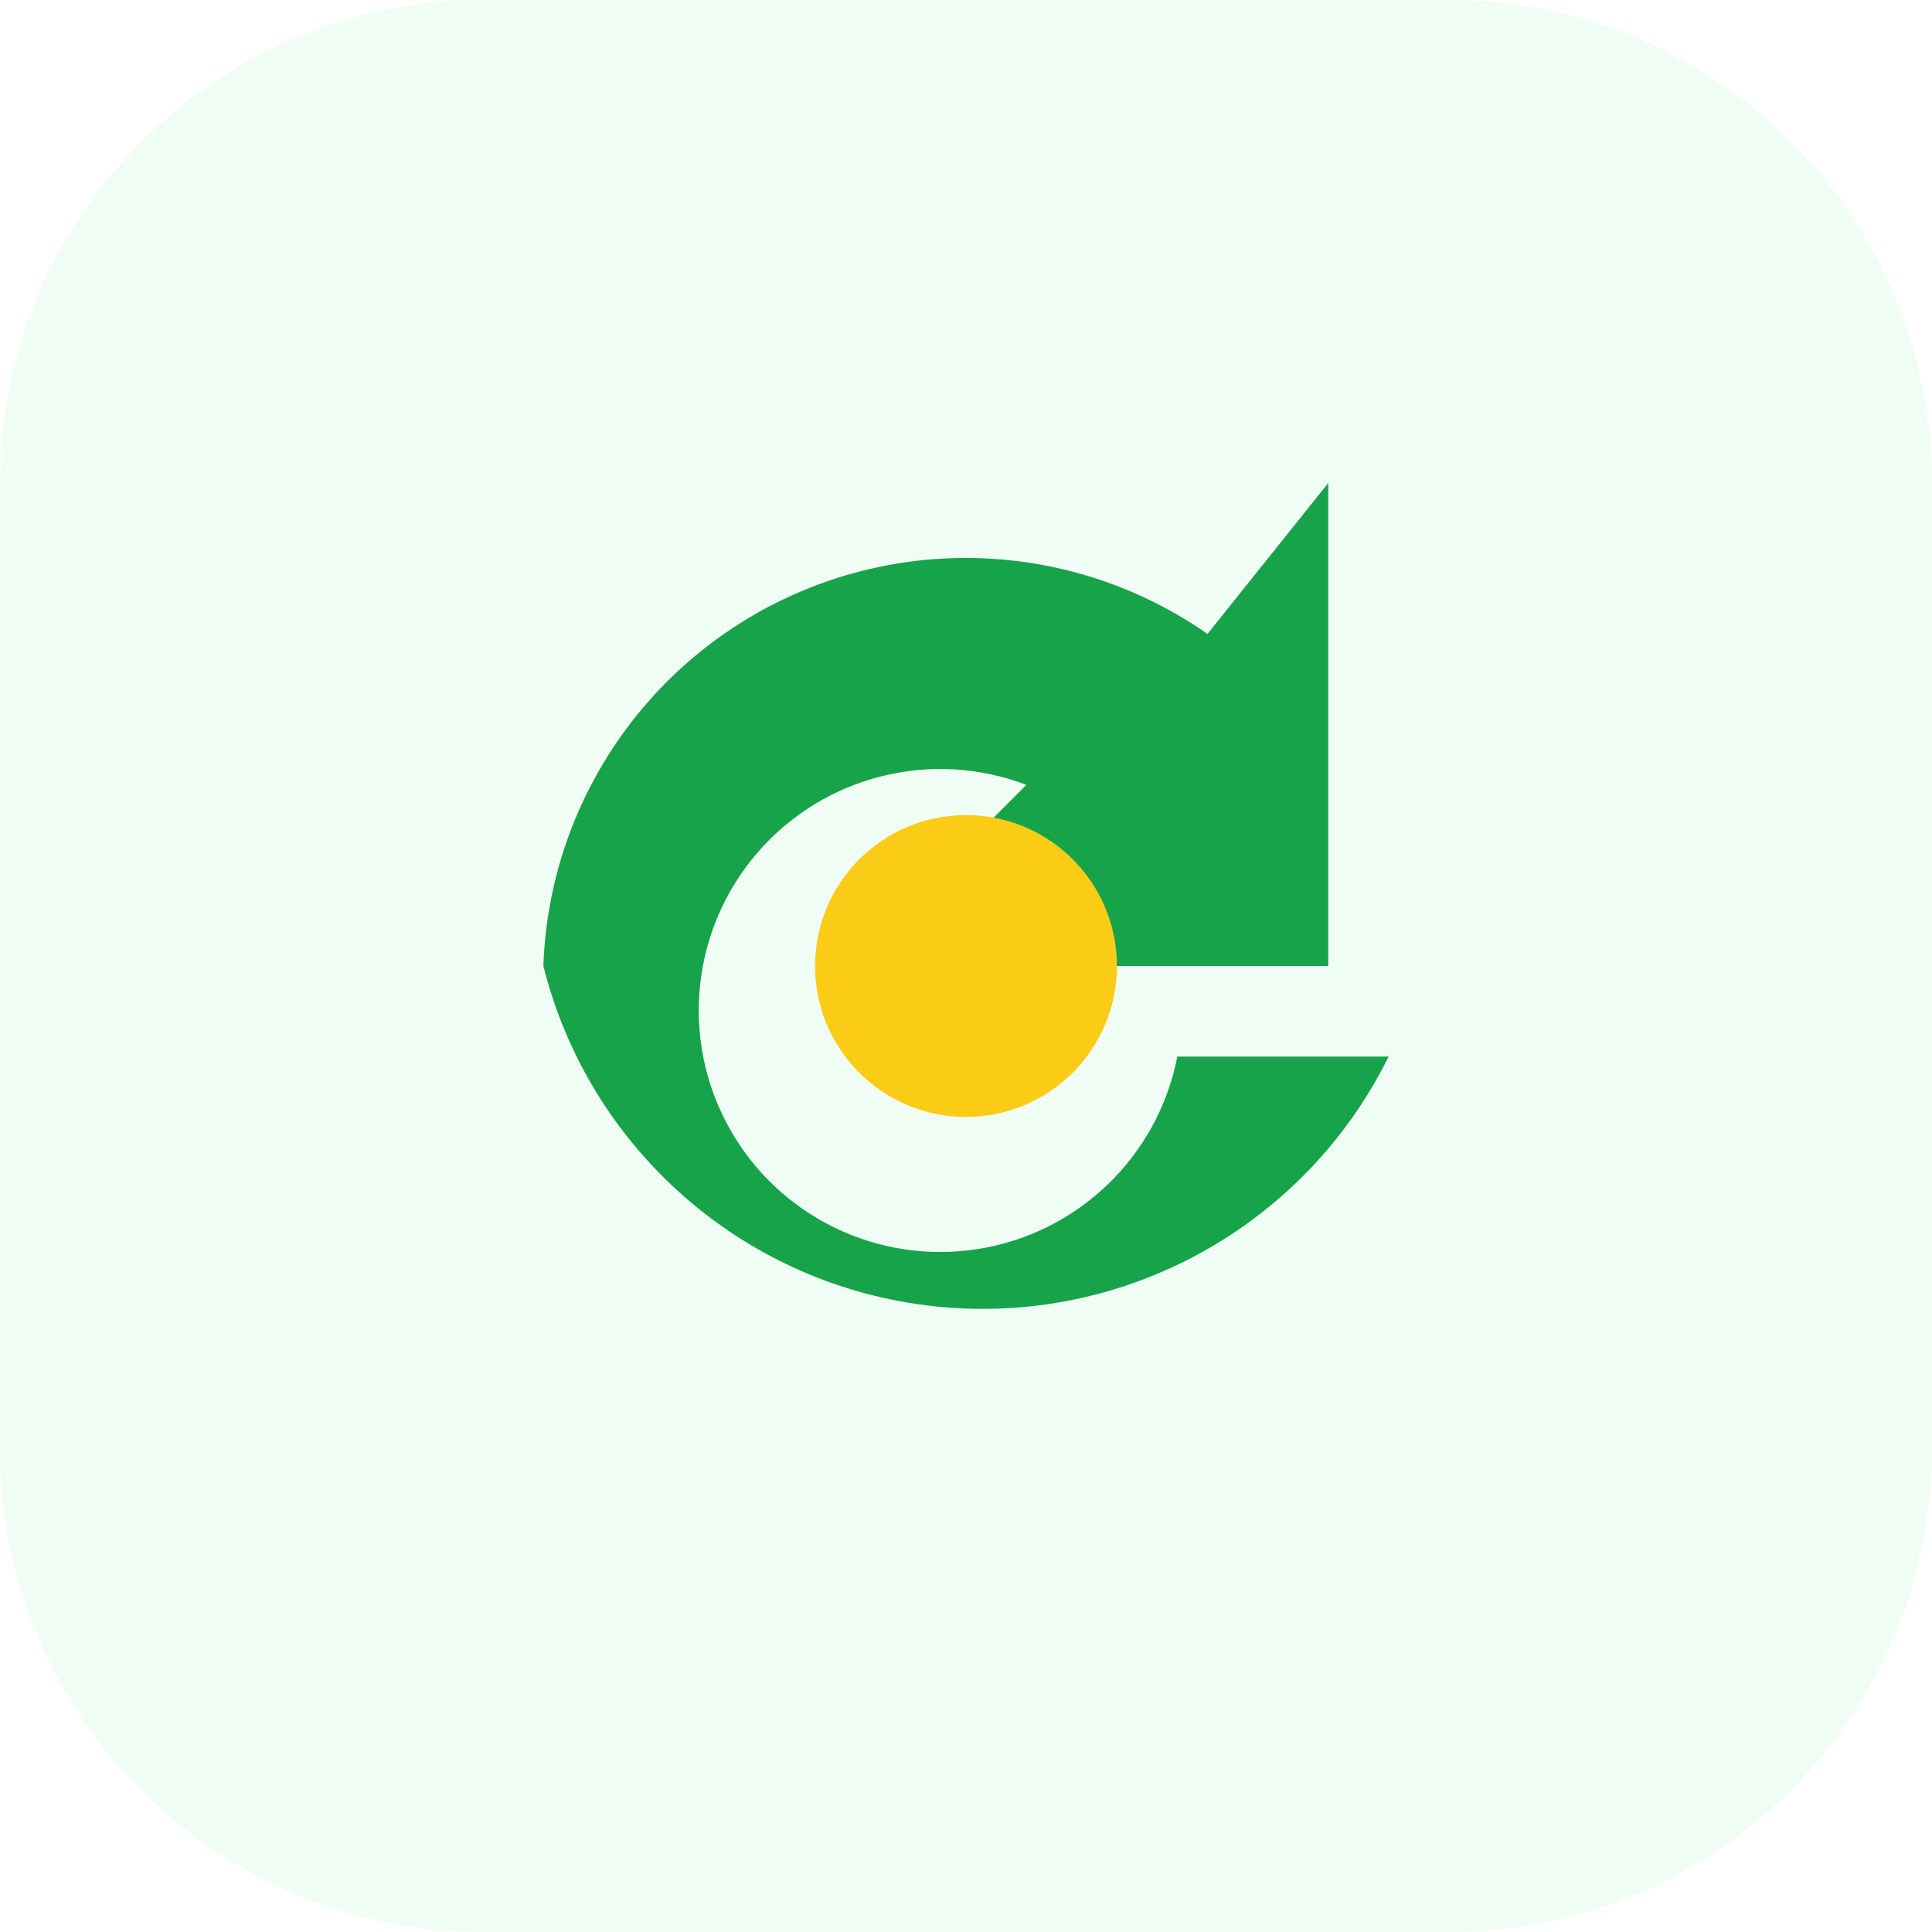
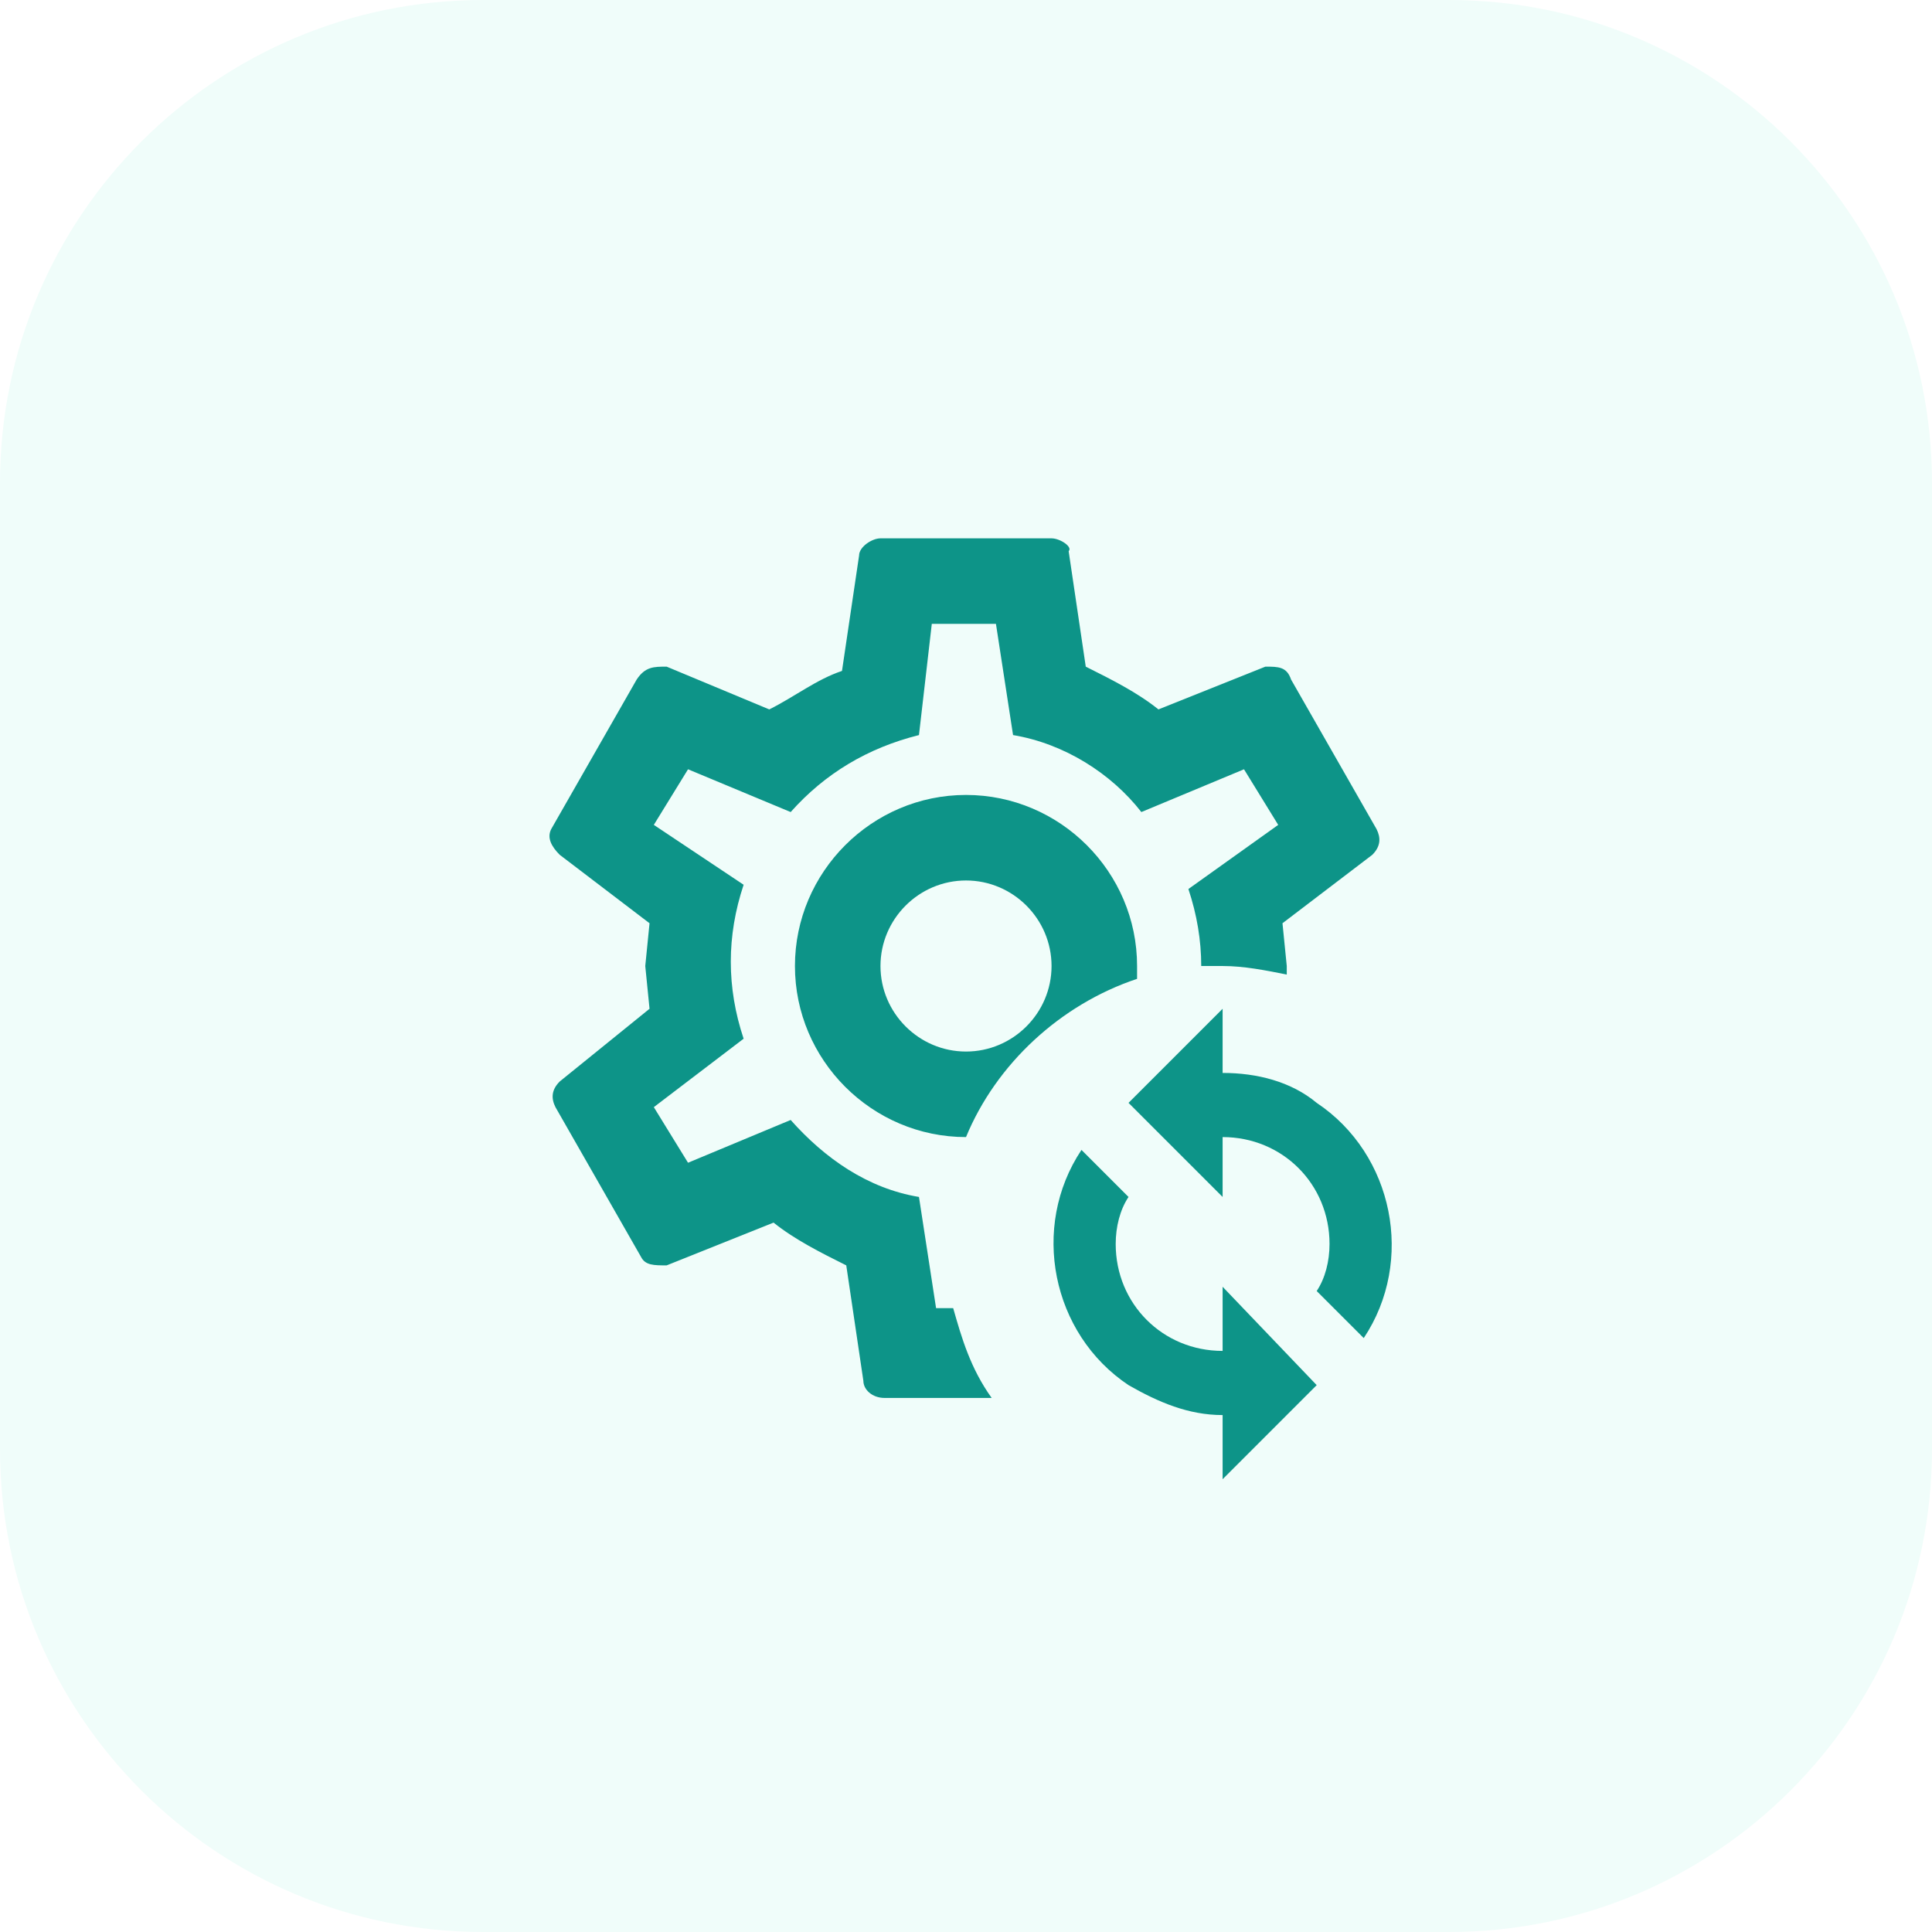
<svg xmlns="http://www.w3.org/2000/svg" viewBox="0 0 64 64">
-   <rect width="64" height="64" rx="16" fill="#f0fdf4" />
-   <path d="M18 32a14 14 0 0 1 22-11l4-5v16H28l6-6a8 8 0 1 0 5 9h7a15 15 0 0 1-28-3Z" fill="#16a34a" />
-   <circle cx="32" cy="32" r="5" fill="#facc15" />
+   <rect width="64" height="64" rx="16" fill="#F0FDFA" />
+   <g transform="translate(15.00,15.00) scale(1.4167)" fill="#0D9488">
+     <path d="M11.7 20h-.4l-.4-2.6c-1.2-.2-2.2-.9-3-1.8l-2.4 1l-.8-1.3l2.1-1.6q-.6-1.8 0-3.6L4.7 8.7l.8-1.3l2.4 1q1.2-1.35 3-1.8l.3-2.6h1.5l.4 2.6c1.2.2 2.3.9 3 1.8l2.4-1l.8 1.3l-2.1 1.5q.3.9.3 1.8h.5c.5 0 1 .1 1.5.2V12l-.1-1l2.1-1.6c.2-.2.2-.4.1-.6l-2-3.5c-.1-.3-.3-.3-.6-.3l-2.5 1c-.5-.4-1.1-.7-1.7-1l-.4-2.7c.1-.1-.2-.3-.4-.3h-4c-.2 0-.5.2-.5.4l-.4 2.7c-.6.2-1.1.6-1.7.9L5 5c-.3 0-.5 0-.7.3l-2 3.5c-.1.2 0 .4.2.6L4.6 11l-.1 1l.1 1l-2.1 1.7c-.2.2-.2.4-.1.6l2 3.5c.1.2.3.2.6.2l2.5-1c.5.4 1.1.7 1.7 1l.4 2.7c0 .2.2.4.5.4h2.5c-.5-.7-.7-1.4-.9-2.1m4.3-7.7V12c0-2.2-1.8-4-4-4s-4 1.8-4 4s1.8 4 4 4c.7-1.7 2.2-3.1 4-3.7m-6-.3c0-1.1.9-2 2-2s2 .9 2 2s-.9 2-2 2s-2-.9-2-2m8 2.5V13l-2.2 2.2l2.2 2.2V16c1.4 0 2.5 1.1 2.5 2.5c0 .4-.1.8-.3 1.1l1.1 1.1c1.2-1.8.7-4.3-1.1-5.5c-.6-.5-1.4-.7-2.2-.7m0 6.5c-1.4 0-2.5-1.1-2.5-2.5c0-.4.1-.8.3-1.1l-1.1-1.1c-1.2 1.8-.7 4.3 1.1 5.5c.7.4 1.4.7 2.2.7V24l2.2-2.2l-2.2-2.3z" />
+   </g>
</svg>
